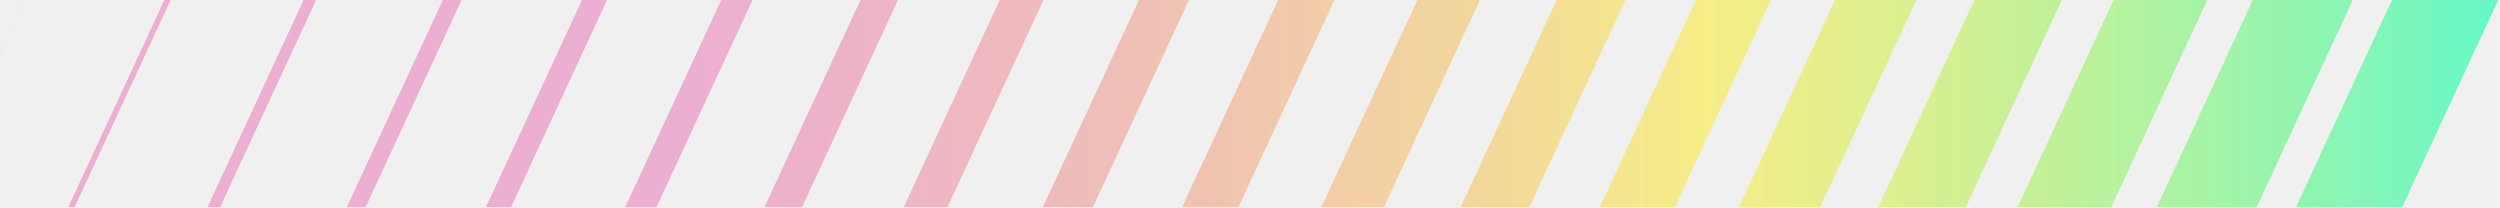
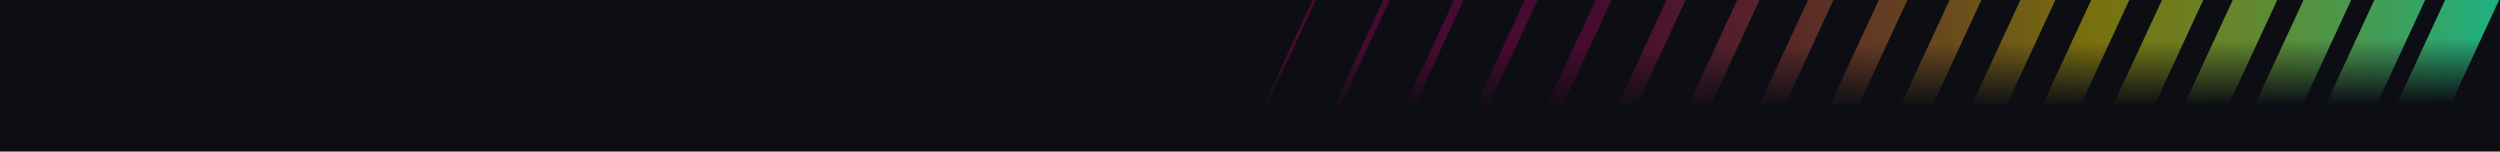
- <svg xmlns="http://www.w3.org/2000/svg" width="483" height="40" viewBox="0 0 483 40" fill="none">
-   <g clip-path="url(#clip0_181_364)">
-     <path d="M455.026 59.587L438.174 51.68L491.148 -62.561L508.001 -54.654L455.026 59.587ZM479.781 -54.386L463.923 -61.83L411.409 51.411L427.267 58.855L479.77 -54.386H479.781ZM451.551 -54.117L436.677 -61.098L384.622 51.142L399.496 58.124L451.551 -54.117V-54.117ZM423.321 -53.848L409.441 -60.367L357.846 50.884L371.726 57.403L423.321 -53.848ZM395.091 -53.579L382.195 -59.635L331.06 50.615L343.956 56.672L395.091 -53.579V-53.579ZM366.861 -53.31L354.959 -58.893L304.294 50.368L316.196 55.951L366.861 -53.31ZM338.63 -53.041L327.723 -58.161L277.519 50.099L288.426 55.219L338.63 -53.052V-53.041ZM310.4 -52.772L300.477 -57.43L250.732 49.83L260.655 54.488L310.4 -52.793V-52.772ZM282.17 -52.503L273.241 -56.698L223.956 49.572L232.885 53.767L282.17 -52.525V-52.503ZM253.94 -52.234L245.995 -55.956L197.17 49.314L205.115 53.036L253.94 -52.256V-52.234ZM225.71 -51.965L218.759 -55.225L170.405 49.055L177.355 52.315L225.71 -51.997V-51.965ZM197.48 -51.696L191.524 -54.493L143.629 48.786L149.585 51.583L197.48 -51.728V-51.696ZM169.25 -51.427L164.277 -53.762L116.842 48.518L121.814 50.852L169.25 -51.459V-51.427ZM141.02 -51.158L137.042 -53.03L90.066 48.259L94.044 50.131L141.02 -51.191V-51.158ZM112.789 -50.889L109.806 -52.288L63.301 48.001L66.284 49.4L112.8 -50.932L112.789 -50.889ZM84.559 -50.62L82.56 -51.556L36.515 47.732L38.514 48.668L84.57 -50.663L84.559 -50.62ZM56.094 -49.846L56.329 -50.352L55.324 -50.825L9.974 46.968L9.739 47.474L10.744 47.947L56.105 -49.889L56.094 -49.846ZM28.099 -50.083L28.078 -50.104L-17.037 47.194L-17.016 47.216L28.099 -50.126V-50.083Z" fill="url(#paint_linear)" opacity="0.9" />
+ <svg xmlns="http://www.w3.org/2000/svg" xmlns:xlink="http://www.w3.org/1999/xlink" width="1900" height="115" viewBox="0 0 950 57.5" fill="none" version="1.1" id="svg18">
+   <rect style="fill:#0c0e14;fill-opacity:1;stroke-width:2.352;stroke-linecap:round;stroke-linejoin:round" id="rect292" width="950" height="57.5" x="0" y="0" />
+   <g clip-path="url(#clip0_181_364)" id="g4" transform="translate(467)">
+     <path d="m 455.026,59.587 -16.852,-7.907 52.974,-114.241 16.853,7.907 z m 24.755,-113.972 -15.858,-7.444 -52.514,113.241 15.858,7.444 52.503,-113.241 z m -28.23,0.269 -14.874,-6.981 -52.055,112.24 14.874,6.981 z m -28.23,0.269 -13.88,-6.519 -51.595,111.251 13.88,6.519 z m -28.23,0.269 -12.896,-6.056 -51.135,110.25 12.896,6.056 z m -28.23,0.269 -11.902,-5.583 -50.665,109.26 11.902,5.583 z m -28.231,0.269 -10.907,-5.12 -50.204,108.26 10.907,5.12 50.204,-108.271 z m -28.23,0.269 -9.923,-4.658 -49.745,107.26 9.923,4.658 49.745,-107.281 z m -28.23,0.269 -8.929,-4.195 -49.285,106.27 8.929,4.195 49.285,-106.292 z m -28.23,0.269 -7.945,-3.722 -48.825,105.27 7.945,3.722 48.825,-105.291 z m -28.23,0.269 -6.951,-3.26 -48.354,104.28 6.95,3.259 48.355,-104.312 z m -28.23,0.269 -5.956,-2.797 -47.895,103.28 5.956,2.797 47.895,-103.312 z m -28.23,0.269 -4.973,-2.334 -47.435,102.279 4.972,2.334 47.436,-102.311 z m -28.23,0.269 -3.978,-1.872 -46.976,101.29 3.978,1.872 46.976,-101.322 z m -28.231,0.269 -2.983,-1.398 -46.505,100.289 2.983,1.398 46.516,-100.332 z m -28.23,0.269 -2,-0.936 -46.045,99.289 2,0.936 46.056,-99.332 z m -28.465,0.774 0.235,-0.506 -1.005,-0.473 -45.35,97.793 -0.235,0.506 1.005,0.473 45.361,-97.836 z m -27.995,-0.237 -0.021,-0.021 -45.115,97.299 0.021,0.021 45.115,-97.342 z" fill="url(#paint_linear)" opacity="0.9" id="path2" style="fill:url(#paint_linear)" />
  </g>
-   <defs>
+   <defs id="defs16">
+     <linearGradient id="linearGradient878">
+       <stop style="stop-color:#0c0e14;stop-opacity:1;" offset="0.352" id="stop874" />
+       <stop style="stop-color:#0c0e14;stop-opacity:0;" offset="0.949" id="stop876" />
+     </linearGradient>
    <linearGradient id="paint_linear" x1="508" y1="-1.482" x2="-17.037" y2="-1.482" gradientUnits="userSpaceOnUse">
-       <stop stop-color="#00FFD2" stop-opacity="0.8" />
-       <stop offset="0.34" stop-color="#FCEA06" stop-opacity="0.5" />
-       <stop offset="0.71" stop-color="#E5007D" stop-opacity="0.3" />
+       <stop stop-color="#00FFD2" stop-opacity="0.8" id="stop6" />
+       <stop offset="0.34" stop-color="#FCEA06" stop-opacity="0.5" id="stop8" />
+       <stop offset="0.71" stop-color="#E5007D" stop-opacity="0.3" id="stop10" />
    </linearGradient>
    <clipPath id="clip0_181_364">
-       <rect width="483" height="40" fill="white" />
+       <rect width="483" height="40" fill="#ffffff" id="rect13" x="0" y="0" />
    </clipPath>
+     <linearGradient xlink:href="#linearGradient878" id="linearGradient880" x1="480.11" y1="58.211" x2="479.711" y2="16.747" gradientUnits="userSpaceOnUse" />
  </defs>
+   <rect style="fill:url(#linearGradient880);fill-opacity:1;stroke-width:2.352;stroke-linecap:round;stroke-linejoin:round" id="rect849" width="950" height="57.5" x="0" y="0" />
</svg>
